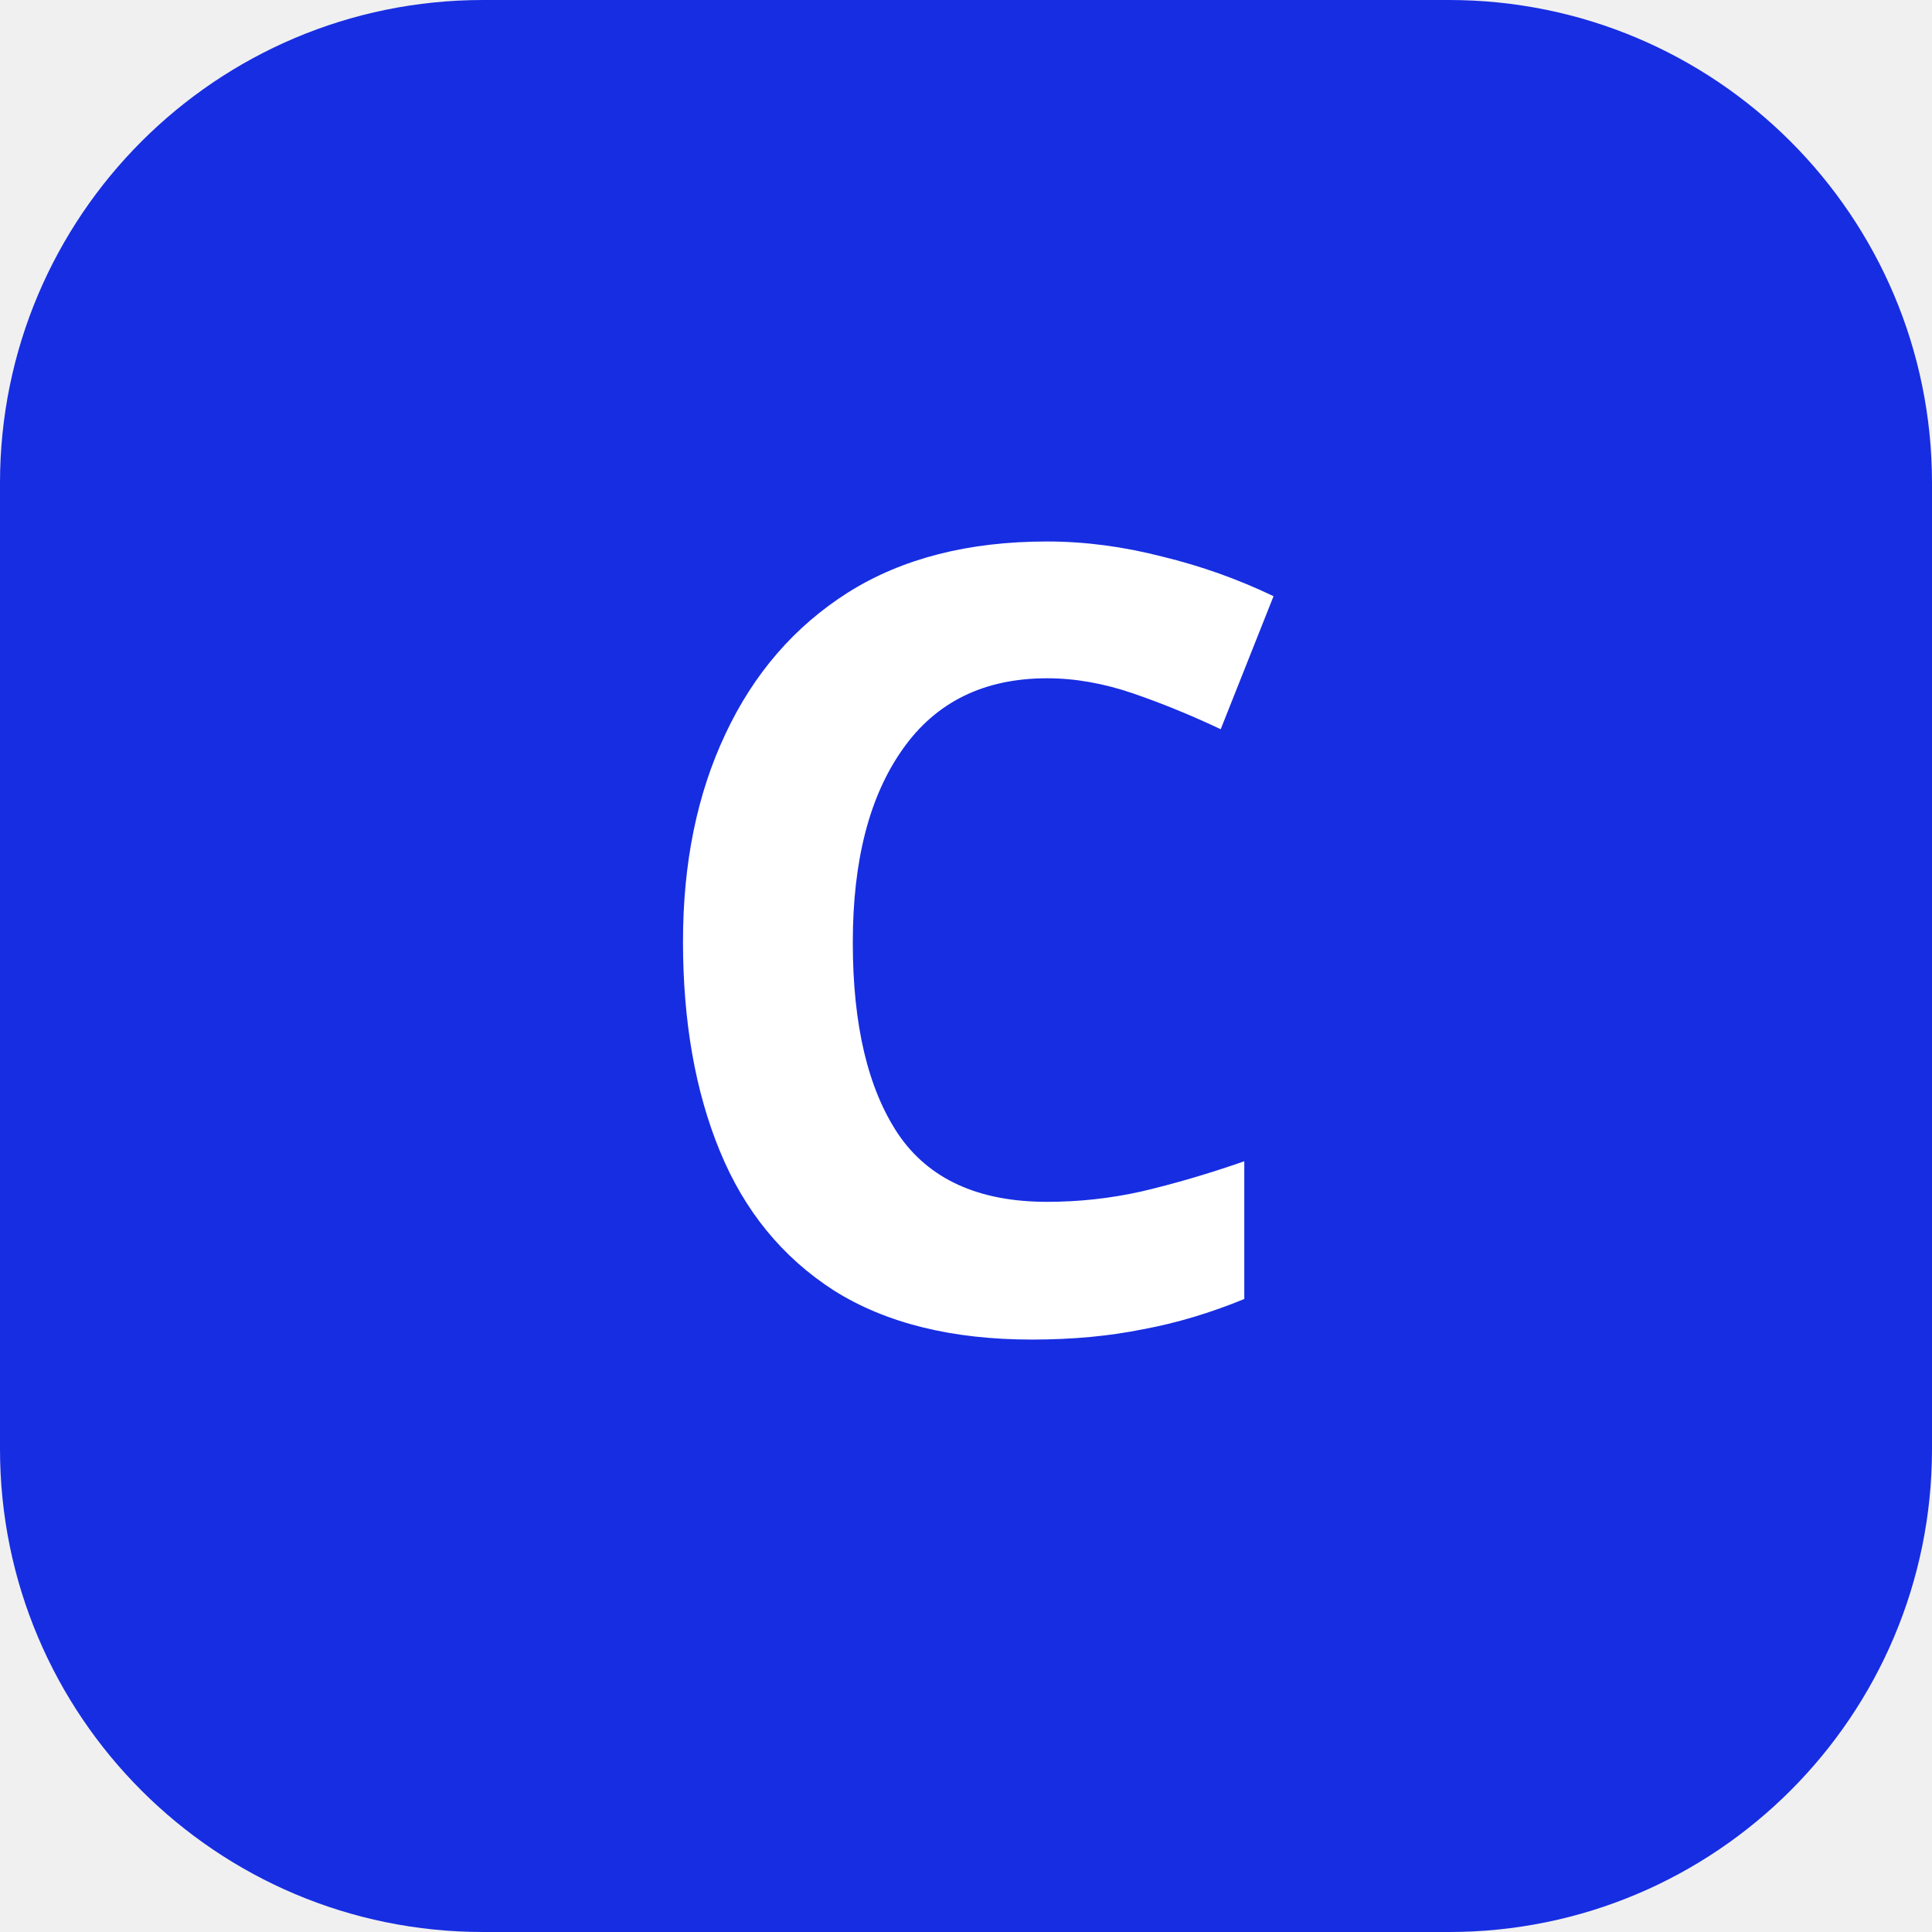
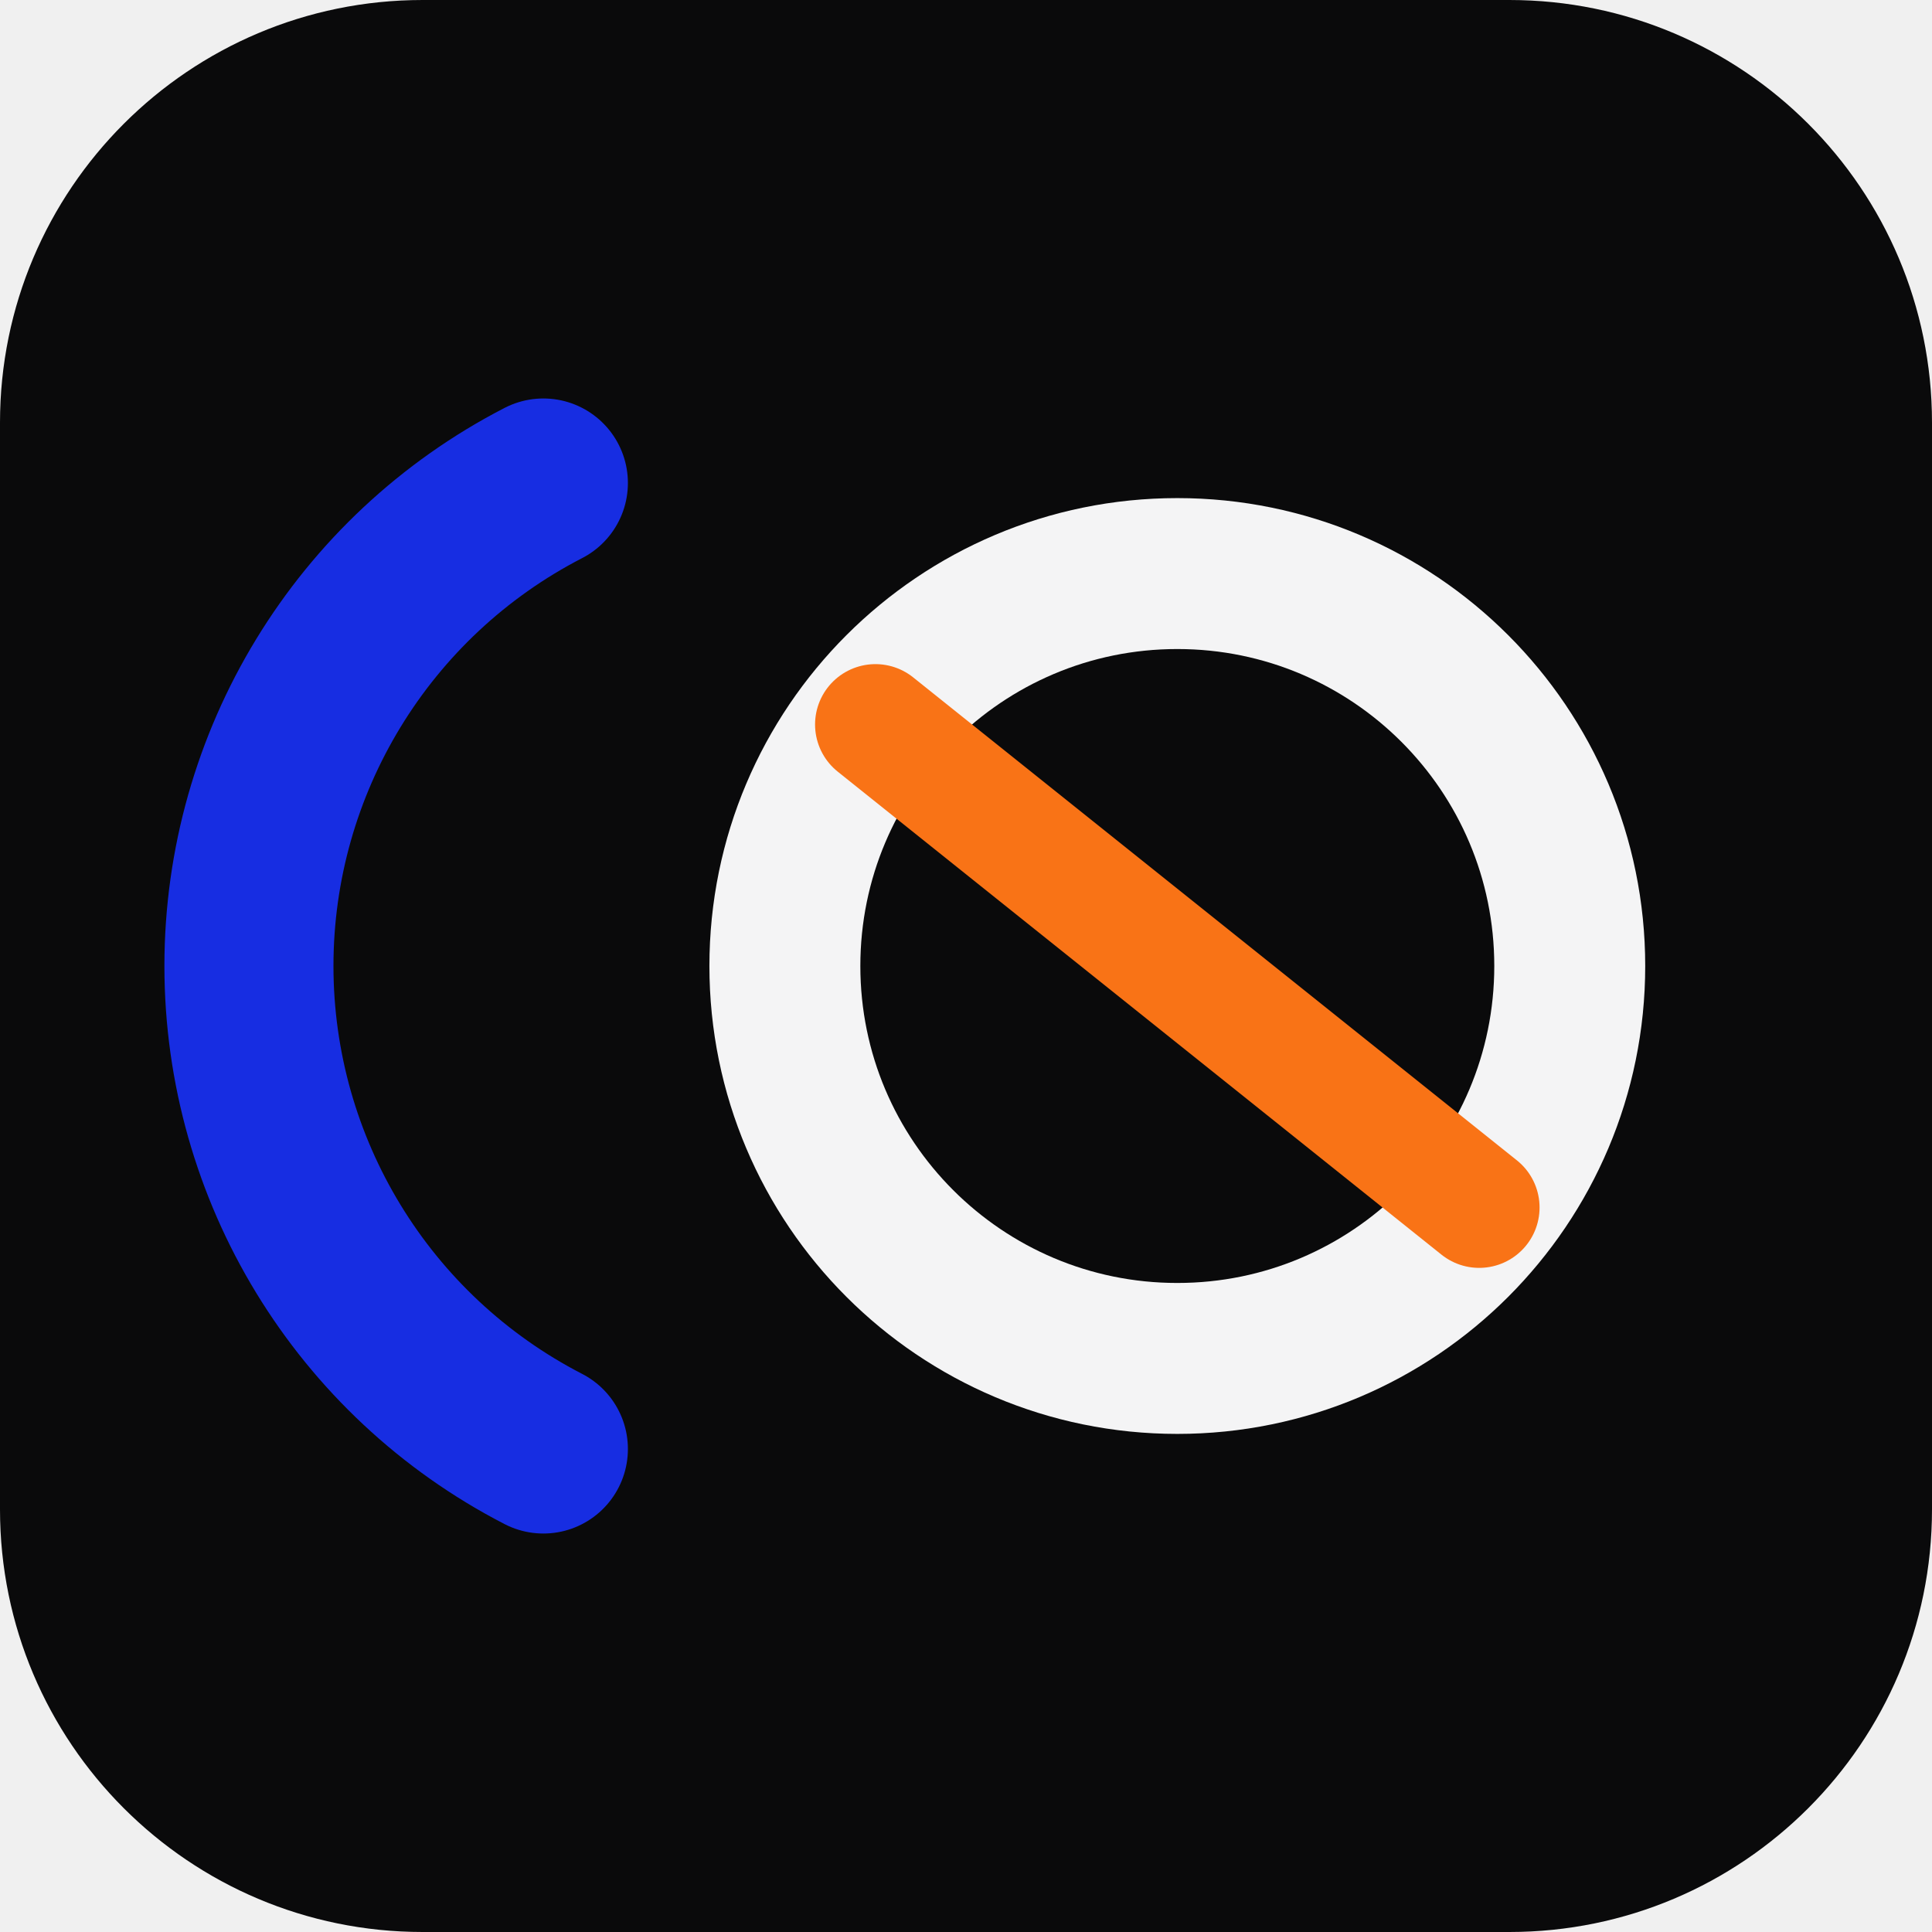
- <svg xmlns="http://www.w3.org/2000/svg" viewBox="0 0 32 32" fill="none">
-   <rect width="32" height="32" rx="8" fill="#172de2" />
-   <text x="16" y="22" text-anchor="middle" fill="white" font-family="system-ui, sans-serif" font-size="18" font-weight="700">C</text>
+ <svg xmlns="http://www.w3.org/2000/svg" viewBox="0 0 32 32">
+   <rect width="32" height="32" rx="7" fill="#0a0a0b" />
+   <path d="M9 8 A9 9 0 0 0 9 24" fill="none" stroke="#172de2" stroke-width="2.8" stroke-linecap="round" />
+   <circle cx="19.5" cy="16" r="6.5" fill="none" stroke="#f4f4f5" stroke-width="2.5" />
+   <line x1="14.5" y1="12" x2="24.5" y2="20" stroke="#f97316" stroke-width="2" stroke-linecap="round" />
</svg>
